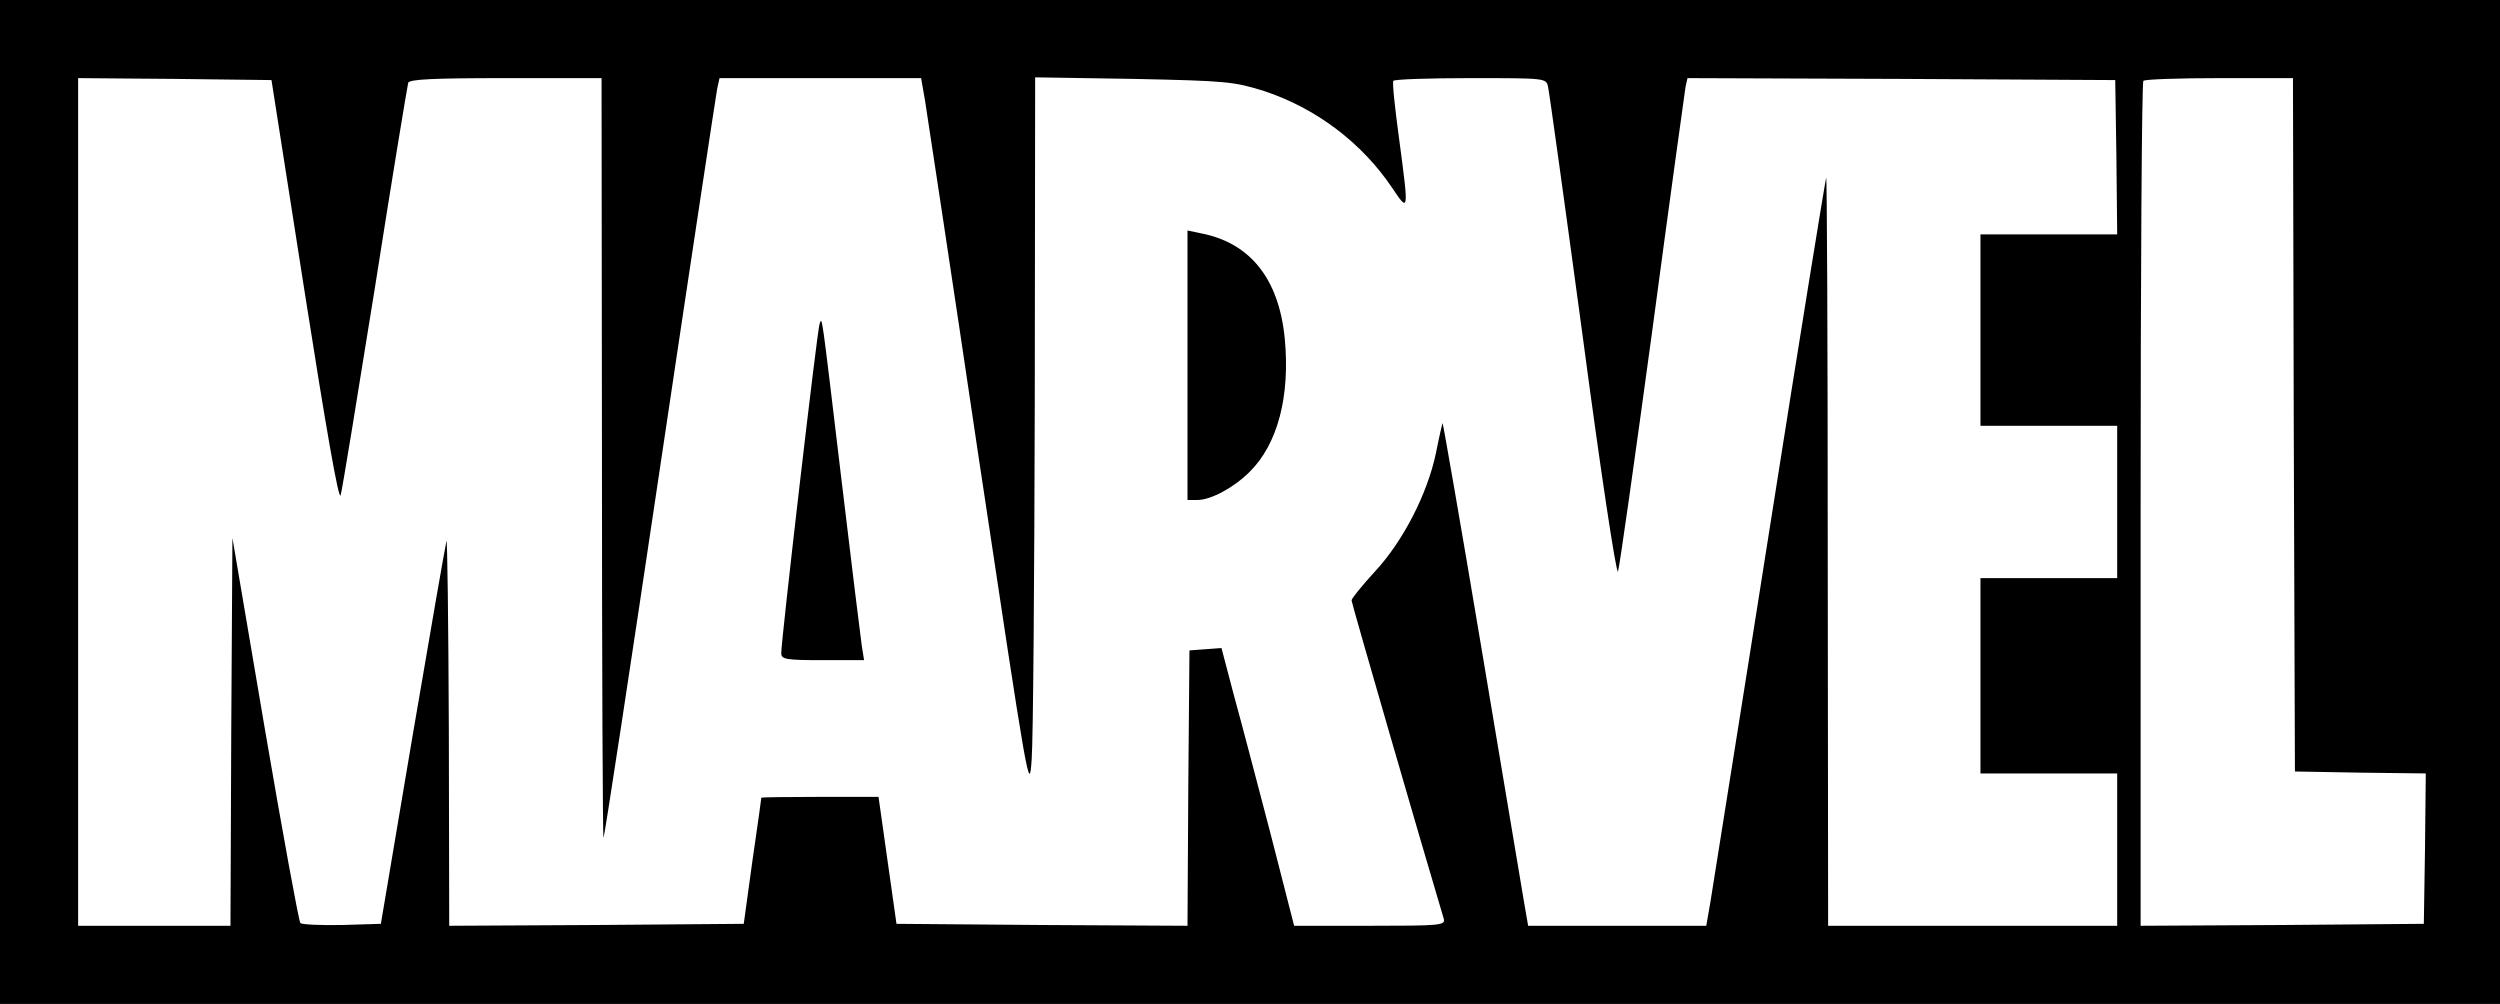
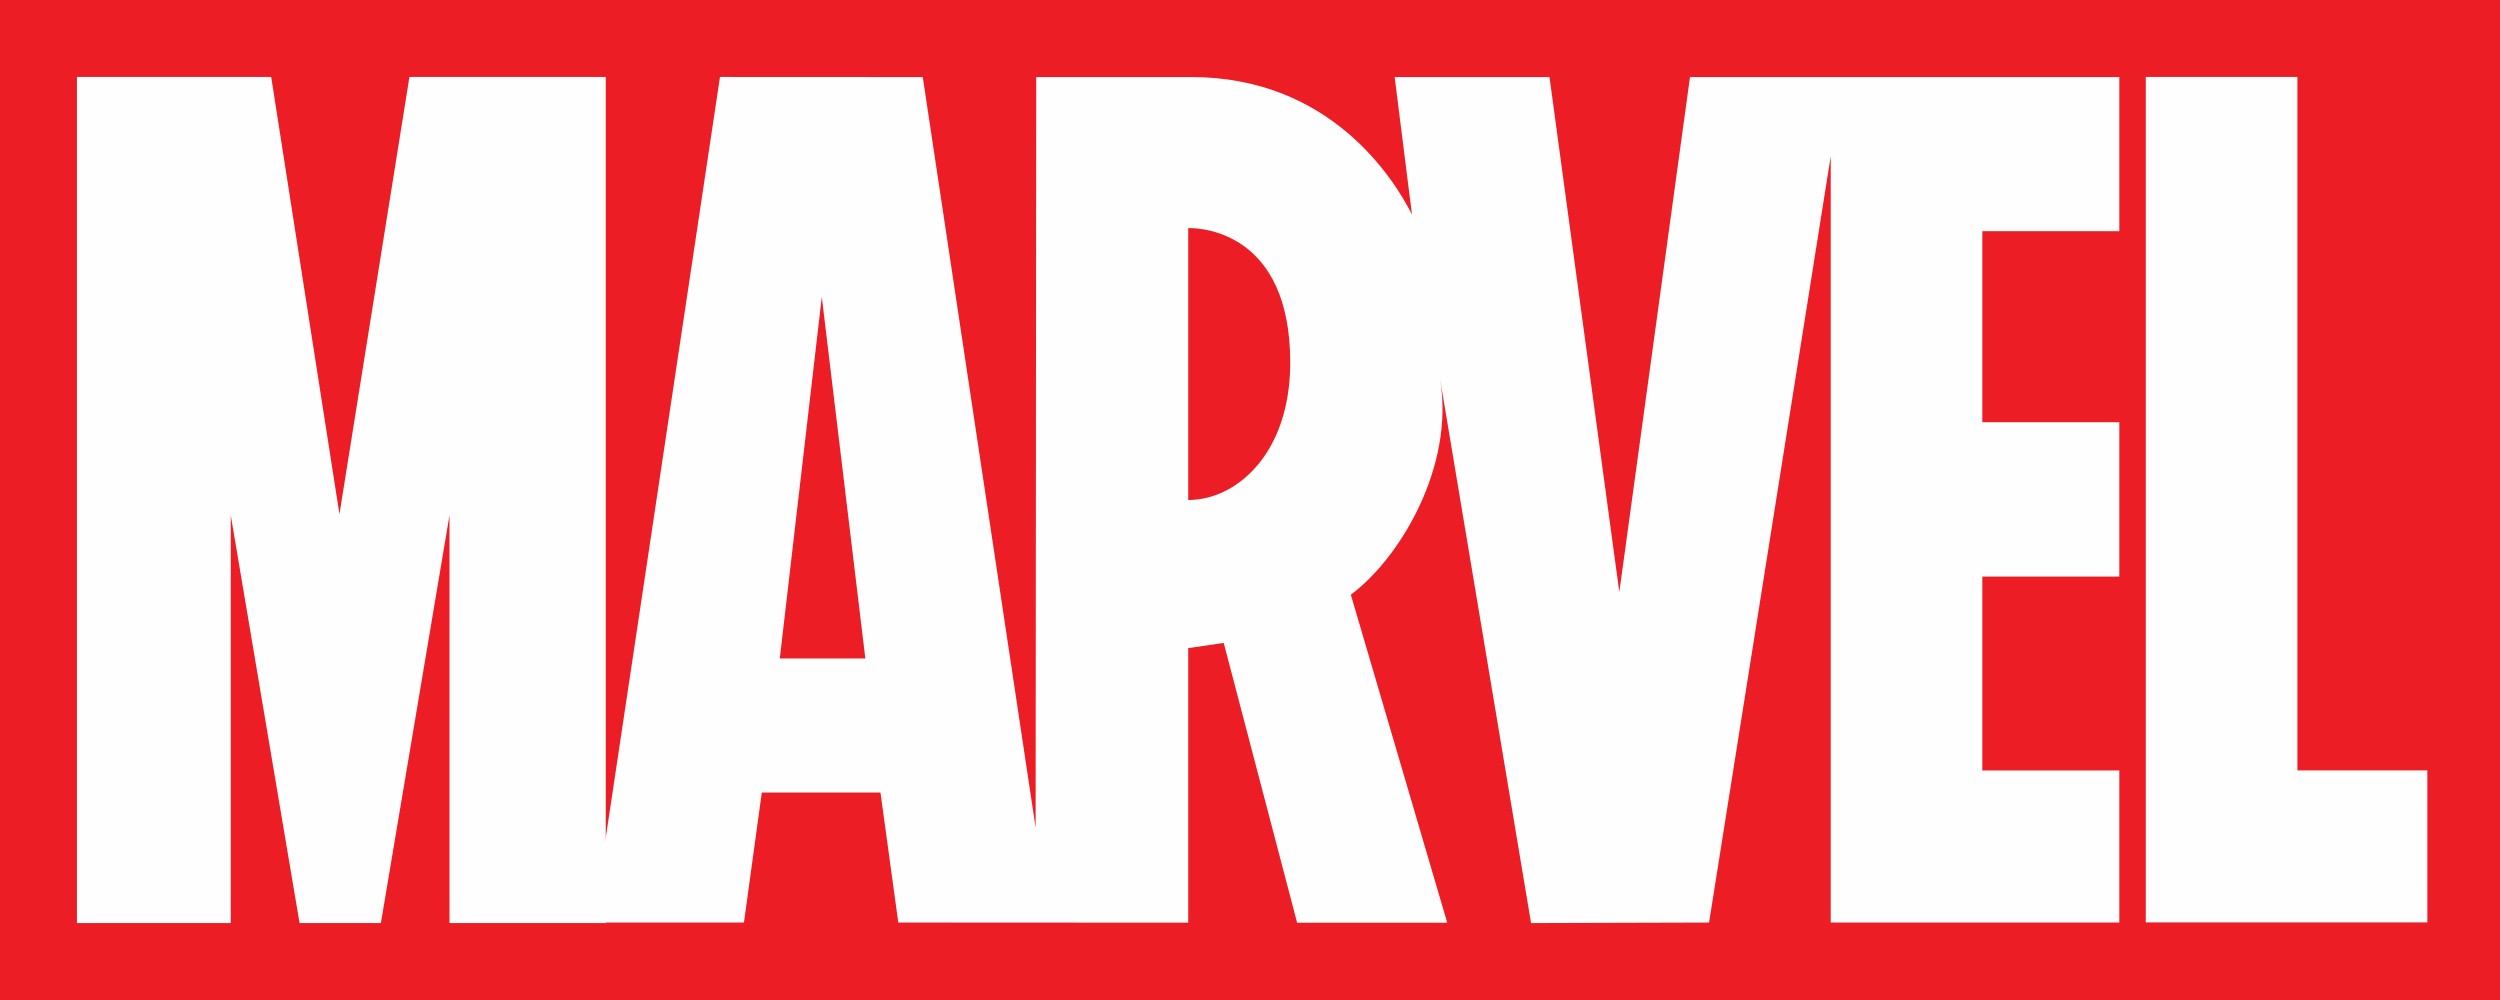
- <svg xmlns="http://www.w3.org/2000/svg" version="1.0" width="640pt" height="257pt" viewBox="0 0 640 257" preserveAspectRatio="xMidYMid meet">
-   <g transform="translate(0,257) scale(0.1,-0.1)" fill="#000000" stroke="none">
-     <path d="M0 1285 l0 -1285 3200 0 3200 0 0 1285 0 1285 -3200 0 -3200 0 0 -1285z m780 537 c54 -344 87 -535 92 -520 4 13 43 253 88 533 44 281 83 516 85 523 3 9 62 12 250 12 l245 0 1 -977 c0 -538 2 -973 4 -968 3 6 68 433 145 950 77 517 143 952 146 968 l6 27 258 0 258 0 10 -57 c5 -32 68 -445 138 -918 127 -844 129 -858 135 -770 4 50 7 463 8 919 l1 828 253 -4 c238 -5 256 -7 333 -31 133 -44 250 -132 328 -248 43 -64 43 -64 17 131 -10 74 -17 138 -14 143 2 4 91 7 198 7 192 0 193 0 198 -22 3 -13 43 -301 89 -641 45 -340 86 -610 90 -600 4 10 43 288 88 618 44 330 83 610 85 623 l5 22 548 -2 547 -3 3 -197 2 -198 -175 0 -175 0 0 -245 0 -245 175 0 175 0 0 -195 0 -195 -175 0 -175 0 0 -250 0 -250 175 0 175 0 0 -195 0 -195 -370 0 -370 0 -1 963 c0 529 -2 958 -4 952 -2 -5 -68 -410 -145 -900 -77 -490 -146 -918 -151 -952 l-11 -63 -228 0 -228 0 -10 58 c-5 31 -54 321 -108 644 -54 323 -100 586 -101 585 -1 -2 -9 -36 -17 -77 -22 -105 -85 -227 -157 -304 -32 -35 -59 -68 -59 -73 0 -7 178 -621 236 -815 5 -17 -9 -18 -189 -18 l-194 0 -61 238 c-34 130 -76 290 -94 355 l-31 118 -41 -3 -41 -3 -3 -353 -2 -352 -373 2 -372 3 -17 120 c-9 66 -20 139 -23 163 l-6 42 -150 0 c-82 0 -149 -1 -150 -2 0 -2 -10 -75 -23 -163 l-22 -160 -377 -3 -377 -2 -1 502 c-1 277 -4 494 -6 483 -3 -11 -42 -236 -87 -500 l-81 -480 -99 -3 c-55 -1 -103 1 -107 5 -4 4 -45 228 -91 497 l-83 489 -3 -496 -2 -497 -195 0 -195 0 0 1085 0 1085 248 -2 247 -3 85 -543z m5092 -339 l3 -888 168 -3 167 -2 -2 -193 -3 -192 -362 -3 -363 -2 0 1078 c0 593 3 1082 7 1085 3 4 91 7 195 7 l188 0 2 -887z" />
-     <path d="M3040 1635 l0 -345 25 0 c35 0 94 32 134 72 72 71 104 194 90 341 -15 154 -89 246 -216 270 l-33 7 0 -345z" />
-     <path d="M2098 1740 c-6 -15 -98 -808 -98 -842 0 -16 12 -18 106 -18 l106 0 -6 38 c-3 20 -26 208 -51 417 -54 452 -50 424 -57 405z" />
-   </g>
+ <svg xmlns="http://www.w3.org/2000/svg" width="130" height="52">
+   <rect fill="#ec1d24" width="100%" height="100%" />
+   <path fill="#fefefe" d="M126.222 40.059v7.906H111.58V4h7.885v36.059h6.757zm-62.564-14.5c-.61.294-1.248.44-1.87.442v-14.14h.04c.622-.005 5.264.184 5.264 6.993 0 3.559-1.58 5.804-3.434 6.705zM40.55 34.24l2.183-18.799 2.265 18.799H40.55zm69.655-22.215V4.007H87.879l-3.675 26.779-3.63-26.78h-8.052l.901 7.15c-.928-1.832-4.224-7.15-11.48-7.15-.047-.002-8.06 0-8.06 0l-.031 39.032-5.868-39.031-10.545-.005-6.072 40.44.002-40.435H21.278L17.64 26.724 14.096 4.006H4v43.966h7.95V26.78l3.618 21.192h4.226l3.565-21.192v21.192h15.327l.928-6.762h6.17l.927 6.762 15.047.008h.01v-.008h.02V33.702l1.845-.27 3.817 14.55h7.784l-.002-.01h.022l-5.011-17.048c2.538-1.88 5.406-6.644 4.643-11.203v-.002C74.894 19.777 79.615 48 79.615 48l9.256-.027 6.327-39.85v39.85h15.007v-7.908h-7.124v-10.08h7.124v-8.03h-7.124v-9.931h7.124z" />
+   <path fill="#ec1d24" d="M0 0h30v52H0z" />
+   <path fill="#fefefe" d="M31.5 48V4H21.291l-3.64 22.735L14.102 4H4v44h8V26.792L15.577 48h4.229l3.568-21.208V48z" />
</svg>
